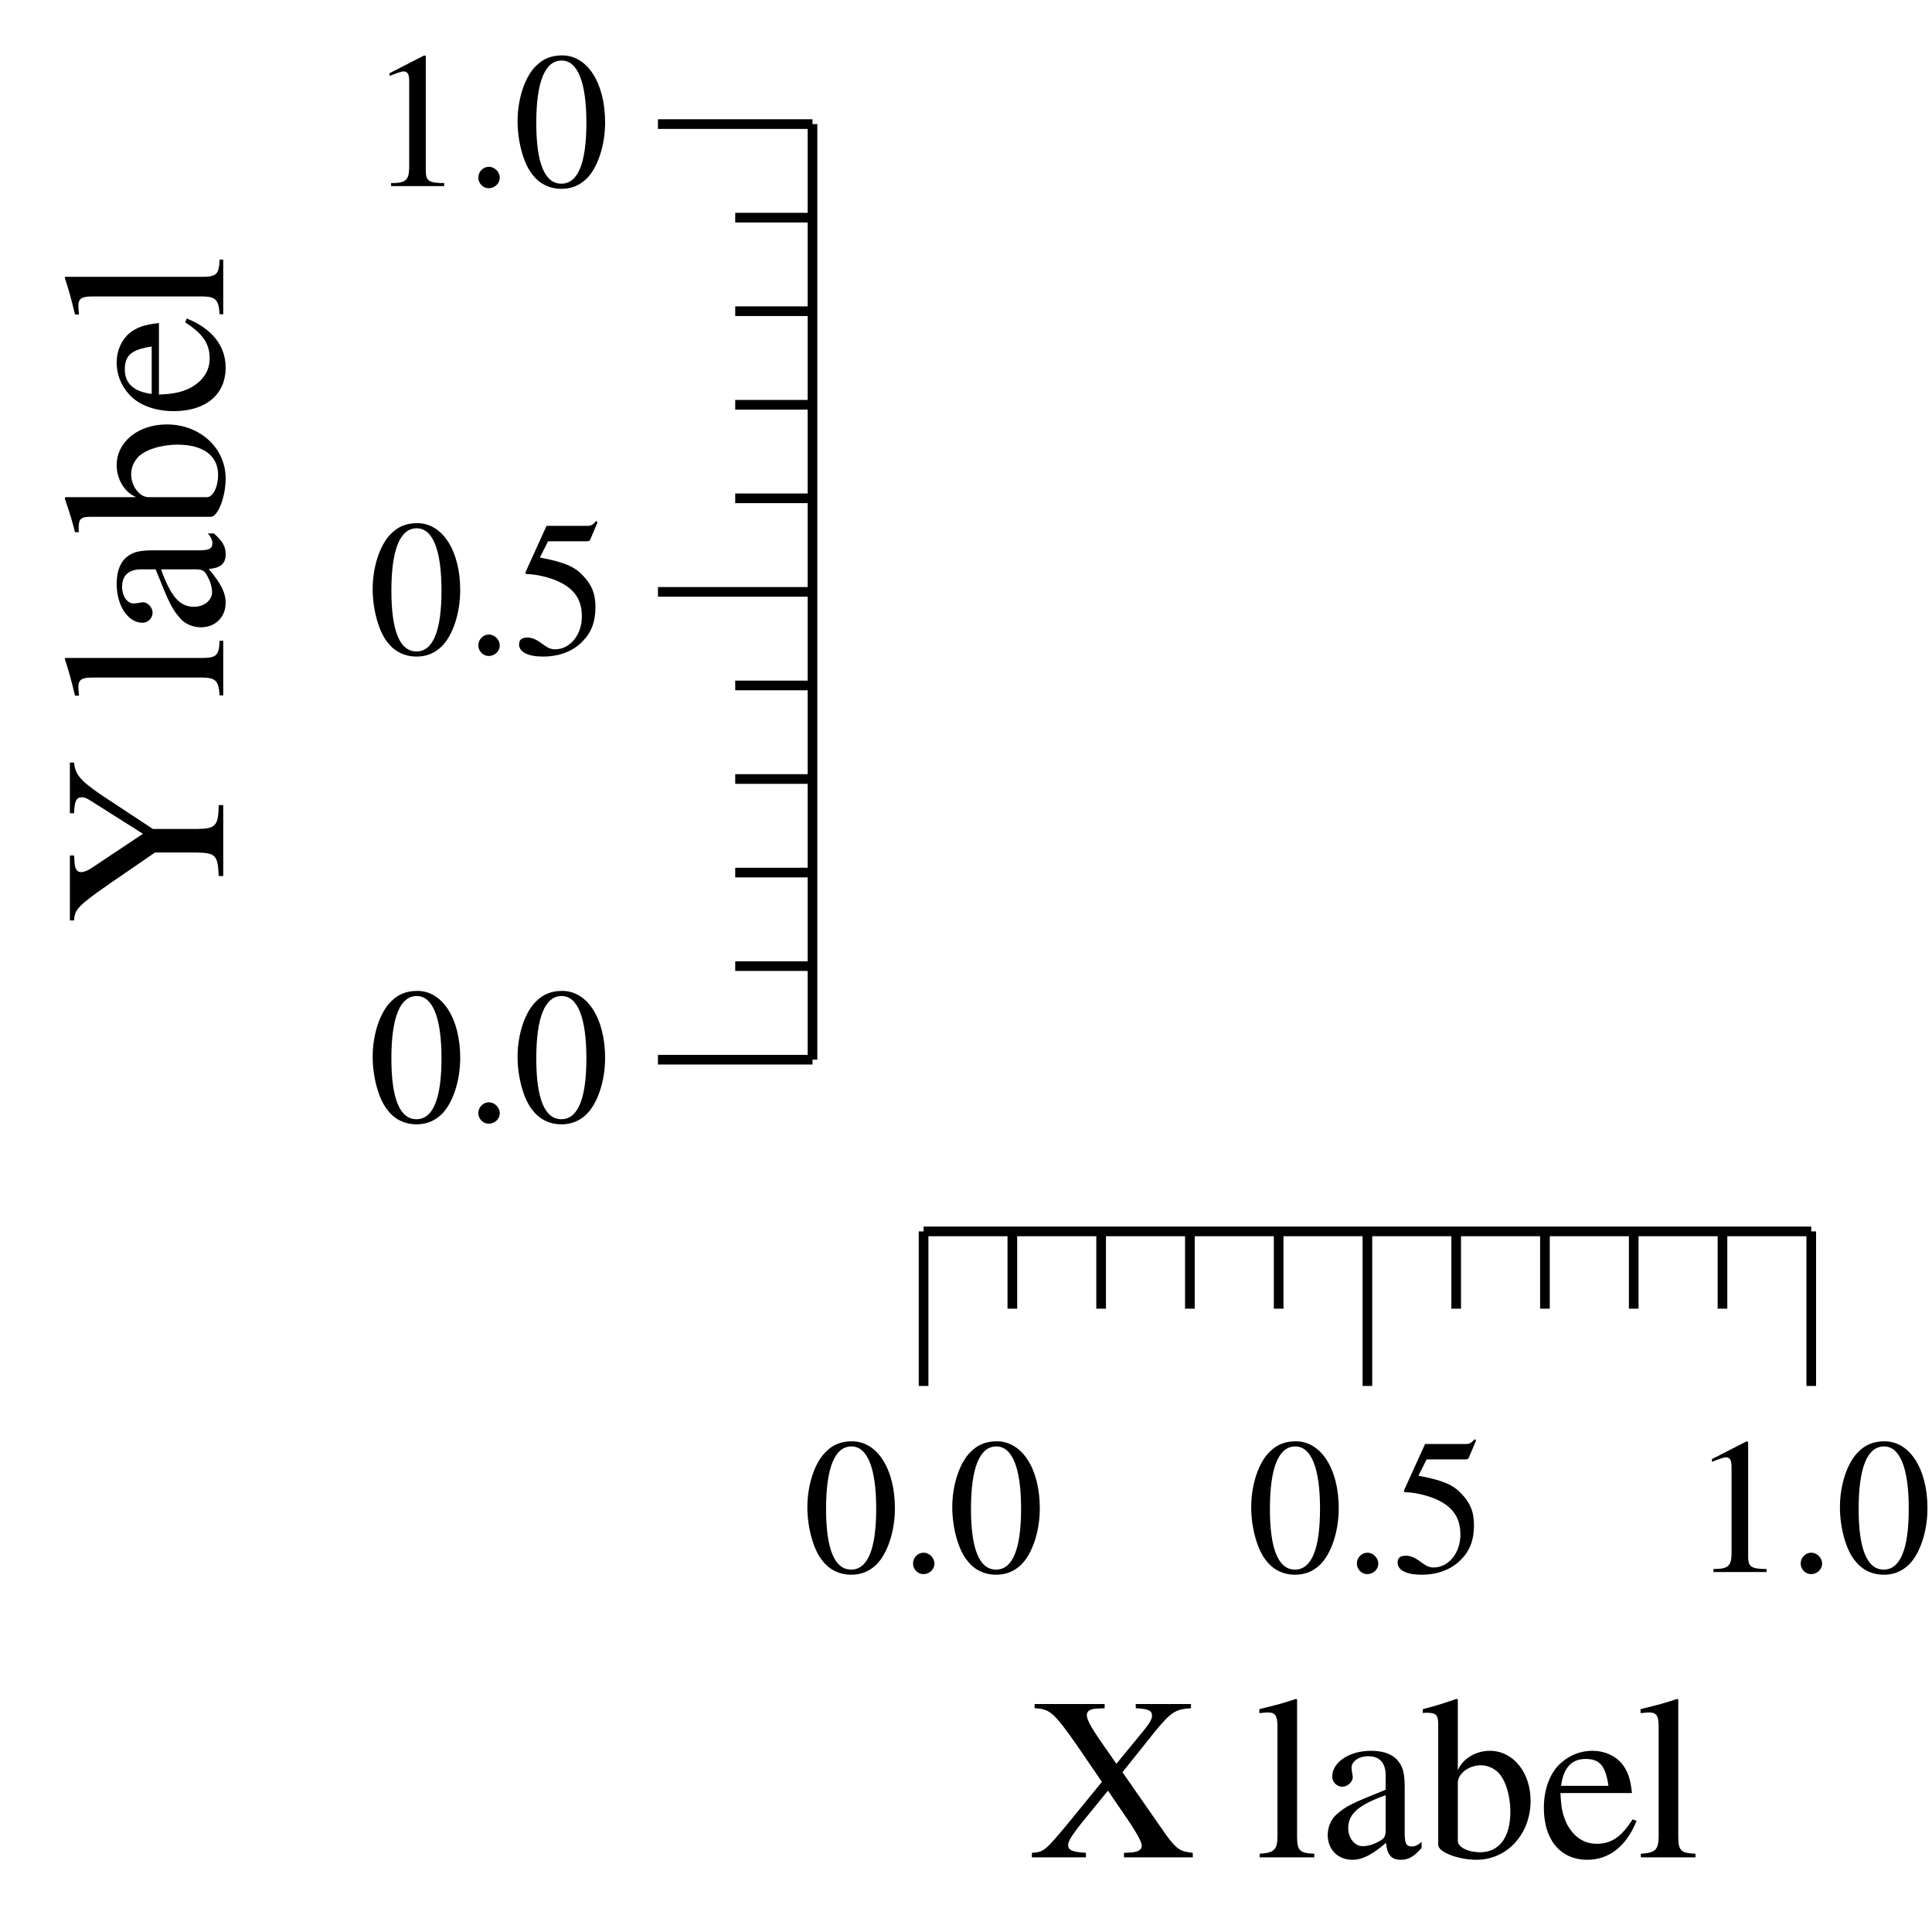
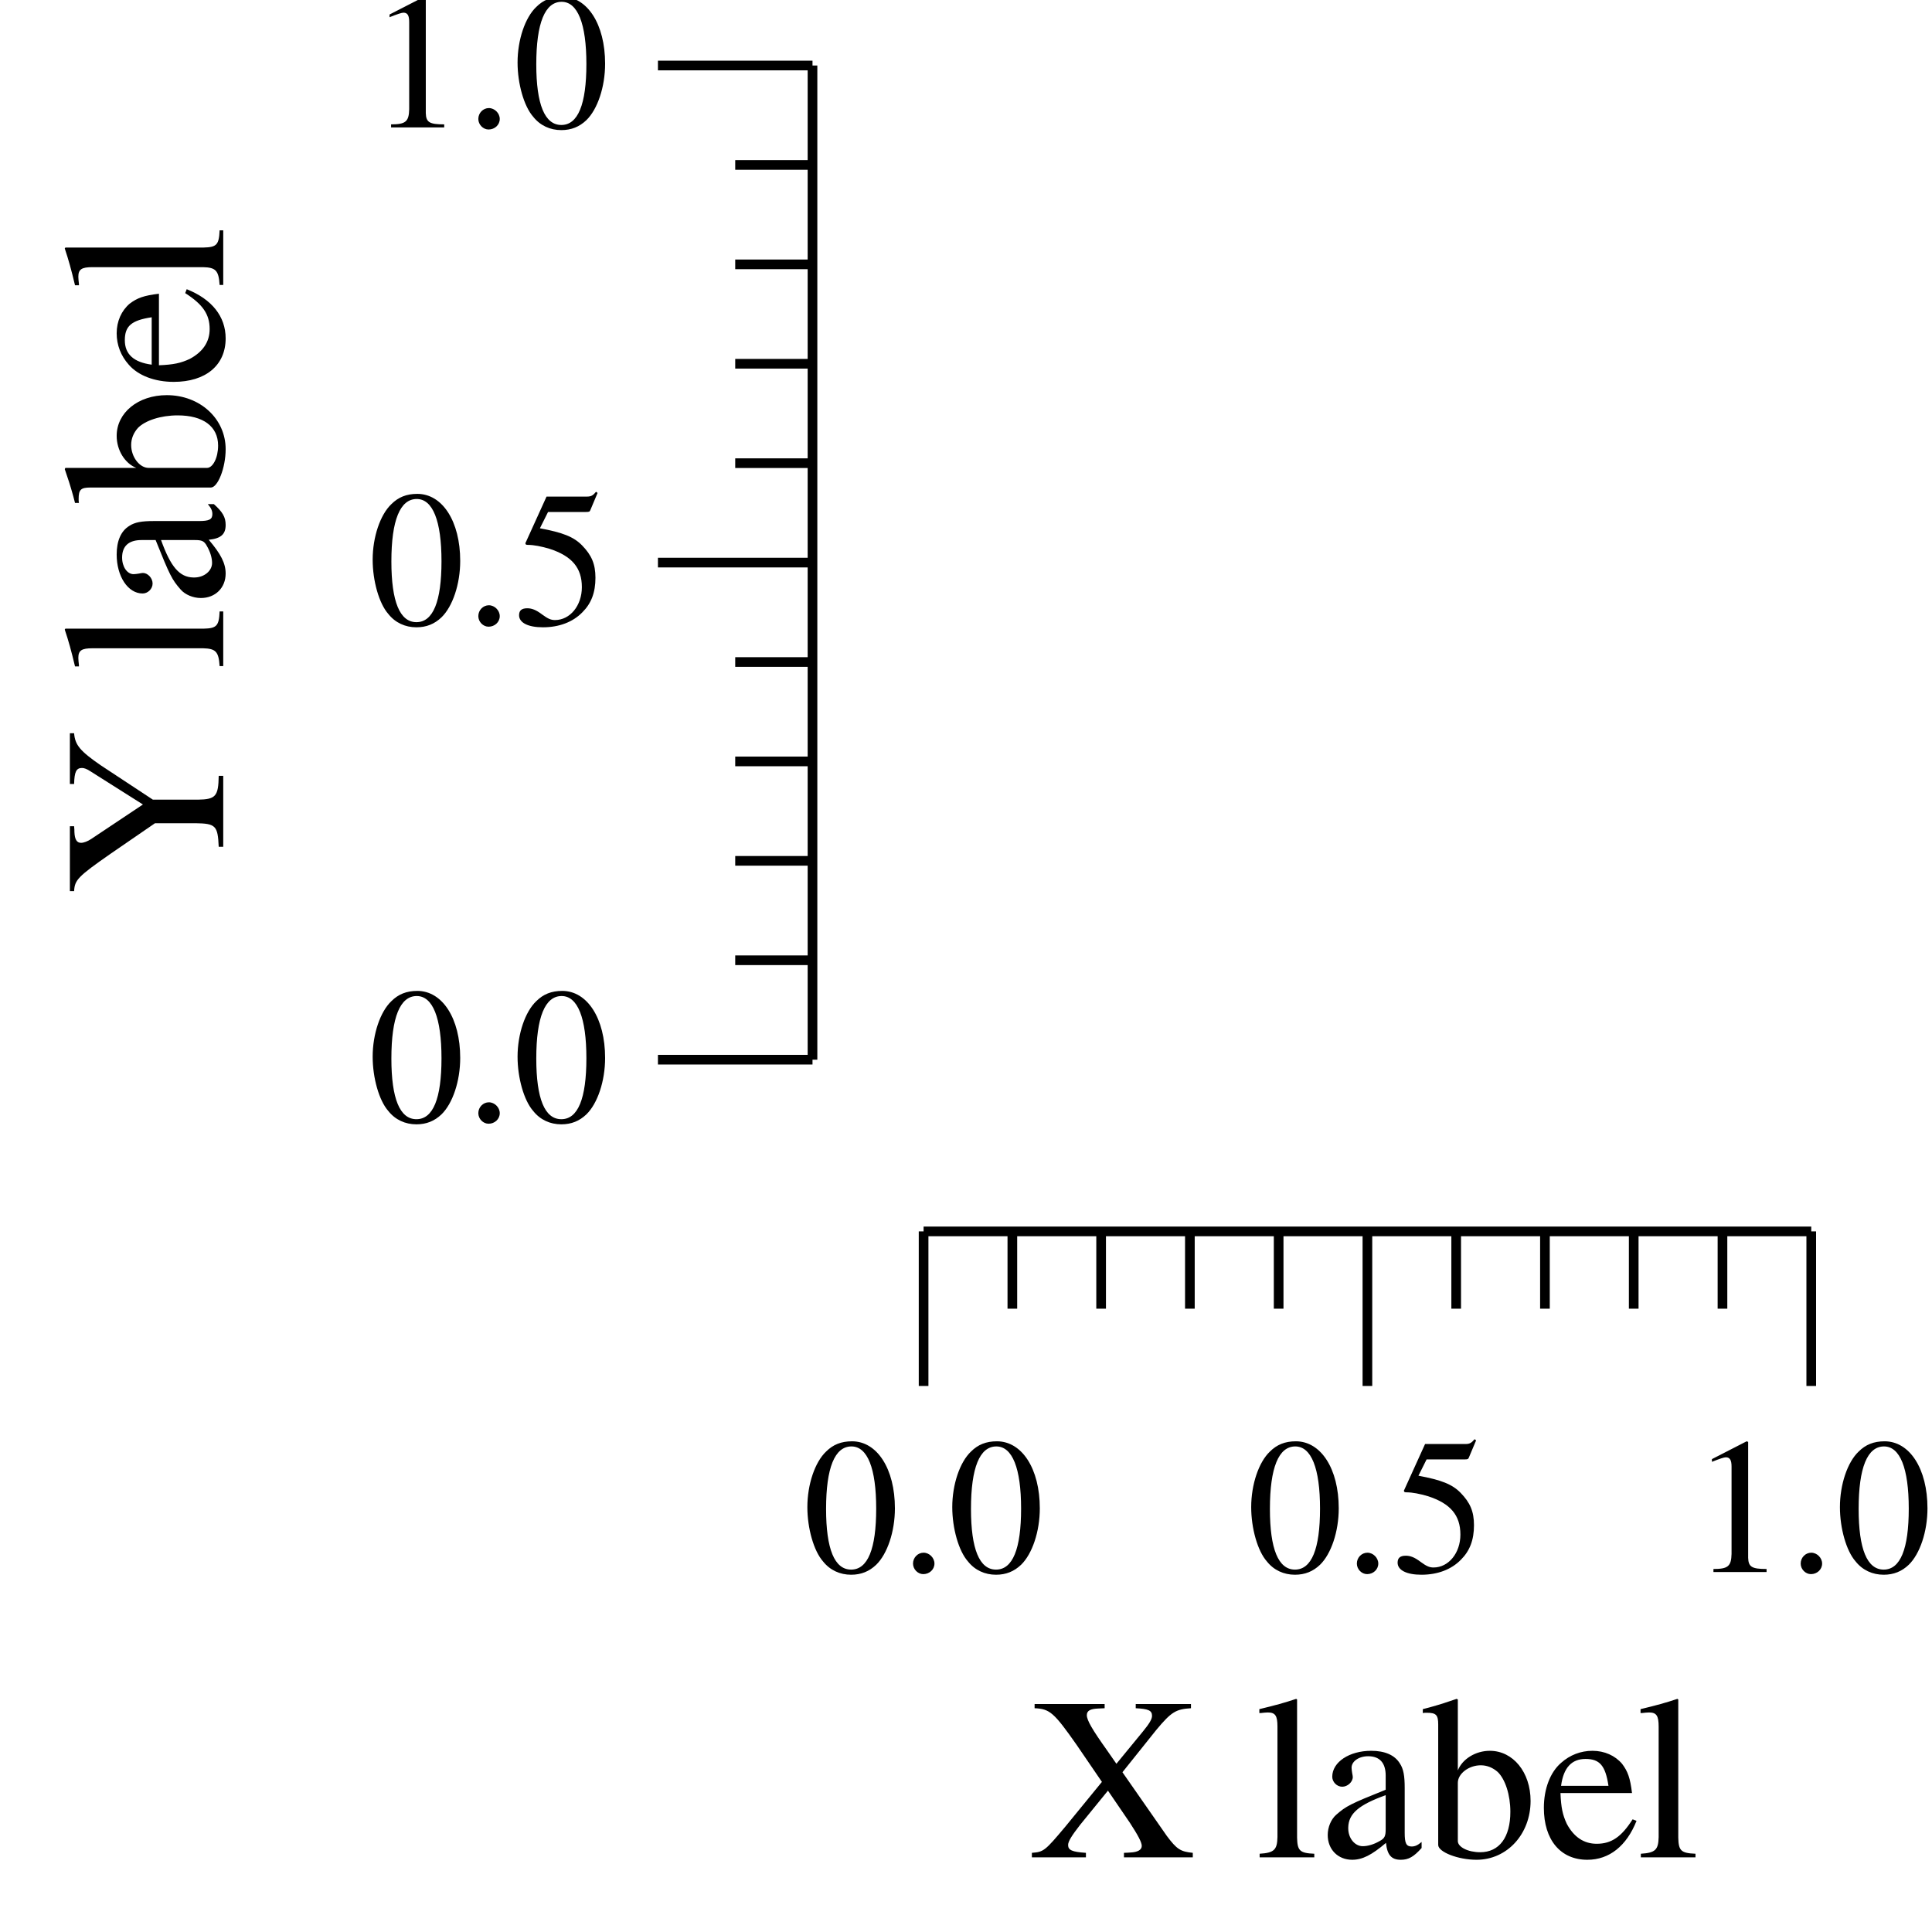
<svg xmlns="http://www.w3.org/2000/svg" width="100pt" height="100pt" viewBox="0 0 100 100">
  <g transform="scale(1, -1) translate(0, -100)">
    <path d="M0,0L100,0L100,100L0,100Z" style="fill:#FFFFFF" />
    <text x="53.284" y="-3.861" transform="scale(1, -1)" style="font-family:Times;font-weight:normal;font-style:normal;font-size:12px">X label</text>
    <text x="41.555" y="-18.634" transform="scale(1, -1)" style="font-family:Times;font-weight:normal;font-style:normal;font-size:10px">0.0</text>
    <text x="64.527" y="-18.634" transform="scale(1, -1)" style="font-family:Times;font-weight:normal;font-style:normal;font-size:10px">0.5</text>
    <text x="87.5" y="-18.634" transform="scale(1, -1)" style="font-family:Times;font-weight:normal;font-style:normal;font-size:10px">1.0</text>
    <path d="M47.805,28.263L47.805,36.263" style="fill:none;stroke:#000000;stroke-width:0.5" />
    <path d="M70.777,28.263L70.777,36.263" style="fill:none;stroke:#000000;stroke-width:0.5" />
    <path d="M93.75,28.263L93.75,36.263" style="fill:none;stroke:#000000;stroke-width:0.5" />
    <path d="M52.399,32.263L52.399,36.263" style="fill:none;stroke:#000000;stroke-width:0.5" />
    <path d="M56.994,32.263L56.994,36.263" style="fill:none;stroke:#000000;stroke-width:0.5" />
    <path d="M61.588,32.263L61.588,36.263" style="fill:none;stroke:#000000;stroke-width:0.5" />
    <path d="M66.183,32.263L66.183,36.263" style="fill:none;stroke:#000000;stroke-width:0.5" />
    <path d="M75.372,32.263L75.372,36.263" style="fill:none;stroke:#000000;stroke-width:0.5" />
    <path d="M79.966,32.263L79.966,36.263" style="fill:none;stroke:#000000;stroke-width:0.5" />
    <path d="M84.561,32.263L84.561,36.263" style="fill:none;stroke:#000000;stroke-width:0.5" />
    <path d="M89.155,32.263L89.155,36.263" style="fill:none;stroke:#000000;stroke-width:0.5" />
    <path d="M47.805,36.263L93.75,36.263" style="fill:none;stroke:#000000;stroke-width:0.5" />
    <g transform="rotate(90)">
-       <text x="52.094" y="11.555" transform="scale(1, -1)" style="font-family:Times;font-weight:normal;font-style:normal;font-size:12px">Y label</text>
+       <text x="53.61" y="11.555" transform="scale(1, -1)" style="font-family:Times;font-weight:normal;font-style:normal;font-size:12px">Y label</text>
    </g>
    <text x="19.055" y="-41.946" transform="scale(1, -1)" style="font-family:Times;font-weight:normal;font-style:normal;font-size:10px">0.0</text>
-     <text x="19.055" y="-66.158" transform="scale(1, -1)" style="font-family:Times;font-weight:normal;font-style:normal;font-size:10px">0.5</text>
-     <text x="19.055" y="-90.371" transform="scale(1, -1)" style="font-family:Times;font-weight:normal;font-style:normal;font-size:10px">1.0</text>
+     <text x="19.055" y="-67.675" transform="scale(1, -1)" style="font-family:Times;font-weight:normal;font-style:normal;font-size:10px">0.5</text>
+     <text x="19.055" y="-93.403" transform="scale(1, -1)" style="font-family:Times;font-weight:normal;font-style:normal;font-size:10px">1.0</text>
    <path d="M34.055,45.151L42.055,45.151" style="fill:none;stroke:#000000;stroke-width:0.5" />
-     <path d="M34.055,69.364L42.055,69.364" style="fill:none;stroke:#000000;stroke-width:0.5" />
-     <path d="M34.055,93.577L42.055,93.577" style="fill:none;stroke:#000000;stroke-width:0.5" />
-     <path d="M38.055,49.994L42.055,49.994" style="fill:none;stroke:#000000;stroke-width:0.5" />
-     <path d="M38.055,54.836L42.055,54.836" style="fill:none;stroke:#000000;stroke-width:0.5" />
-     <path d="M38.055,59.679L42.055,59.679" style="fill:none;stroke:#000000;stroke-width:0.5" />
-     <path d="M38.055,64.521L42.055,64.521" style="fill:none;stroke:#000000;stroke-width:0.5" />
-     <path d="M38.055,74.207L42.055,74.207" style="fill:none;stroke:#000000;stroke-width:0.5" />
-     <path d="M38.055,79.049L42.055,79.049" style="fill:none;stroke:#000000;stroke-width:0.5" />
-     <path d="M38.055,83.892L42.055,83.892" style="fill:none;stroke:#000000;stroke-width:0.5" />
-     <path d="M38.055,88.734L42.055,88.734" style="fill:none;stroke:#000000;stroke-width:0.5" />
-     <path d="M42.055,45.151L42.055,93.577" style="fill:none;stroke:#000000;stroke-width:0.5" />
+     <path d="M34.055,70.88L42.055,70.88" style="fill:none;stroke:#000000;stroke-width:0.5" />
+     <path d="M34.055,96.609L42.055,96.609" style="fill:none;stroke:#000000;stroke-width:0.5" />
+     <path d="M38.055,50.297L42.055,50.297" style="fill:none;stroke:#000000;stroke-width:0.5" />
+     <path d="M38.055,55.443L42.055,55.443" style="fill:none;stroke:#000000;stroke-width:0.5" />
+     <path d="M38.055,60.589L42.055,60.589" style="fill:none;stroke:#000000;stroke-width:0.5" />
+     <path d="M38.055,65.734L42.055,65.734" style="fill:none;stroke:#000000;stroke-width:0.5" />
+     <path d="M38.055,76.026L42.055,76.026" style="fill:none;stroke:#000000;stroke-width:0.5" />
+     <path d="M38.055,81.172L42.055,81.172" style="fill:none;stroke:#000000;stroke-width:0.5" />
+     <path d="M38.055,86.317L42.055,86.317" style="fill:none;stroke:#000000;stroke-width:0.5" />
+     <path d="M38.055,91.463L42.055,91.463" style="fill:none;stroke:#000000;stroke-width:0.5" />
+     <path d="M42.055,45.151L42.055,96.609" style="fill:none;stroke:#000000;stroke-width:0.5" />
  </g>
</svg>
